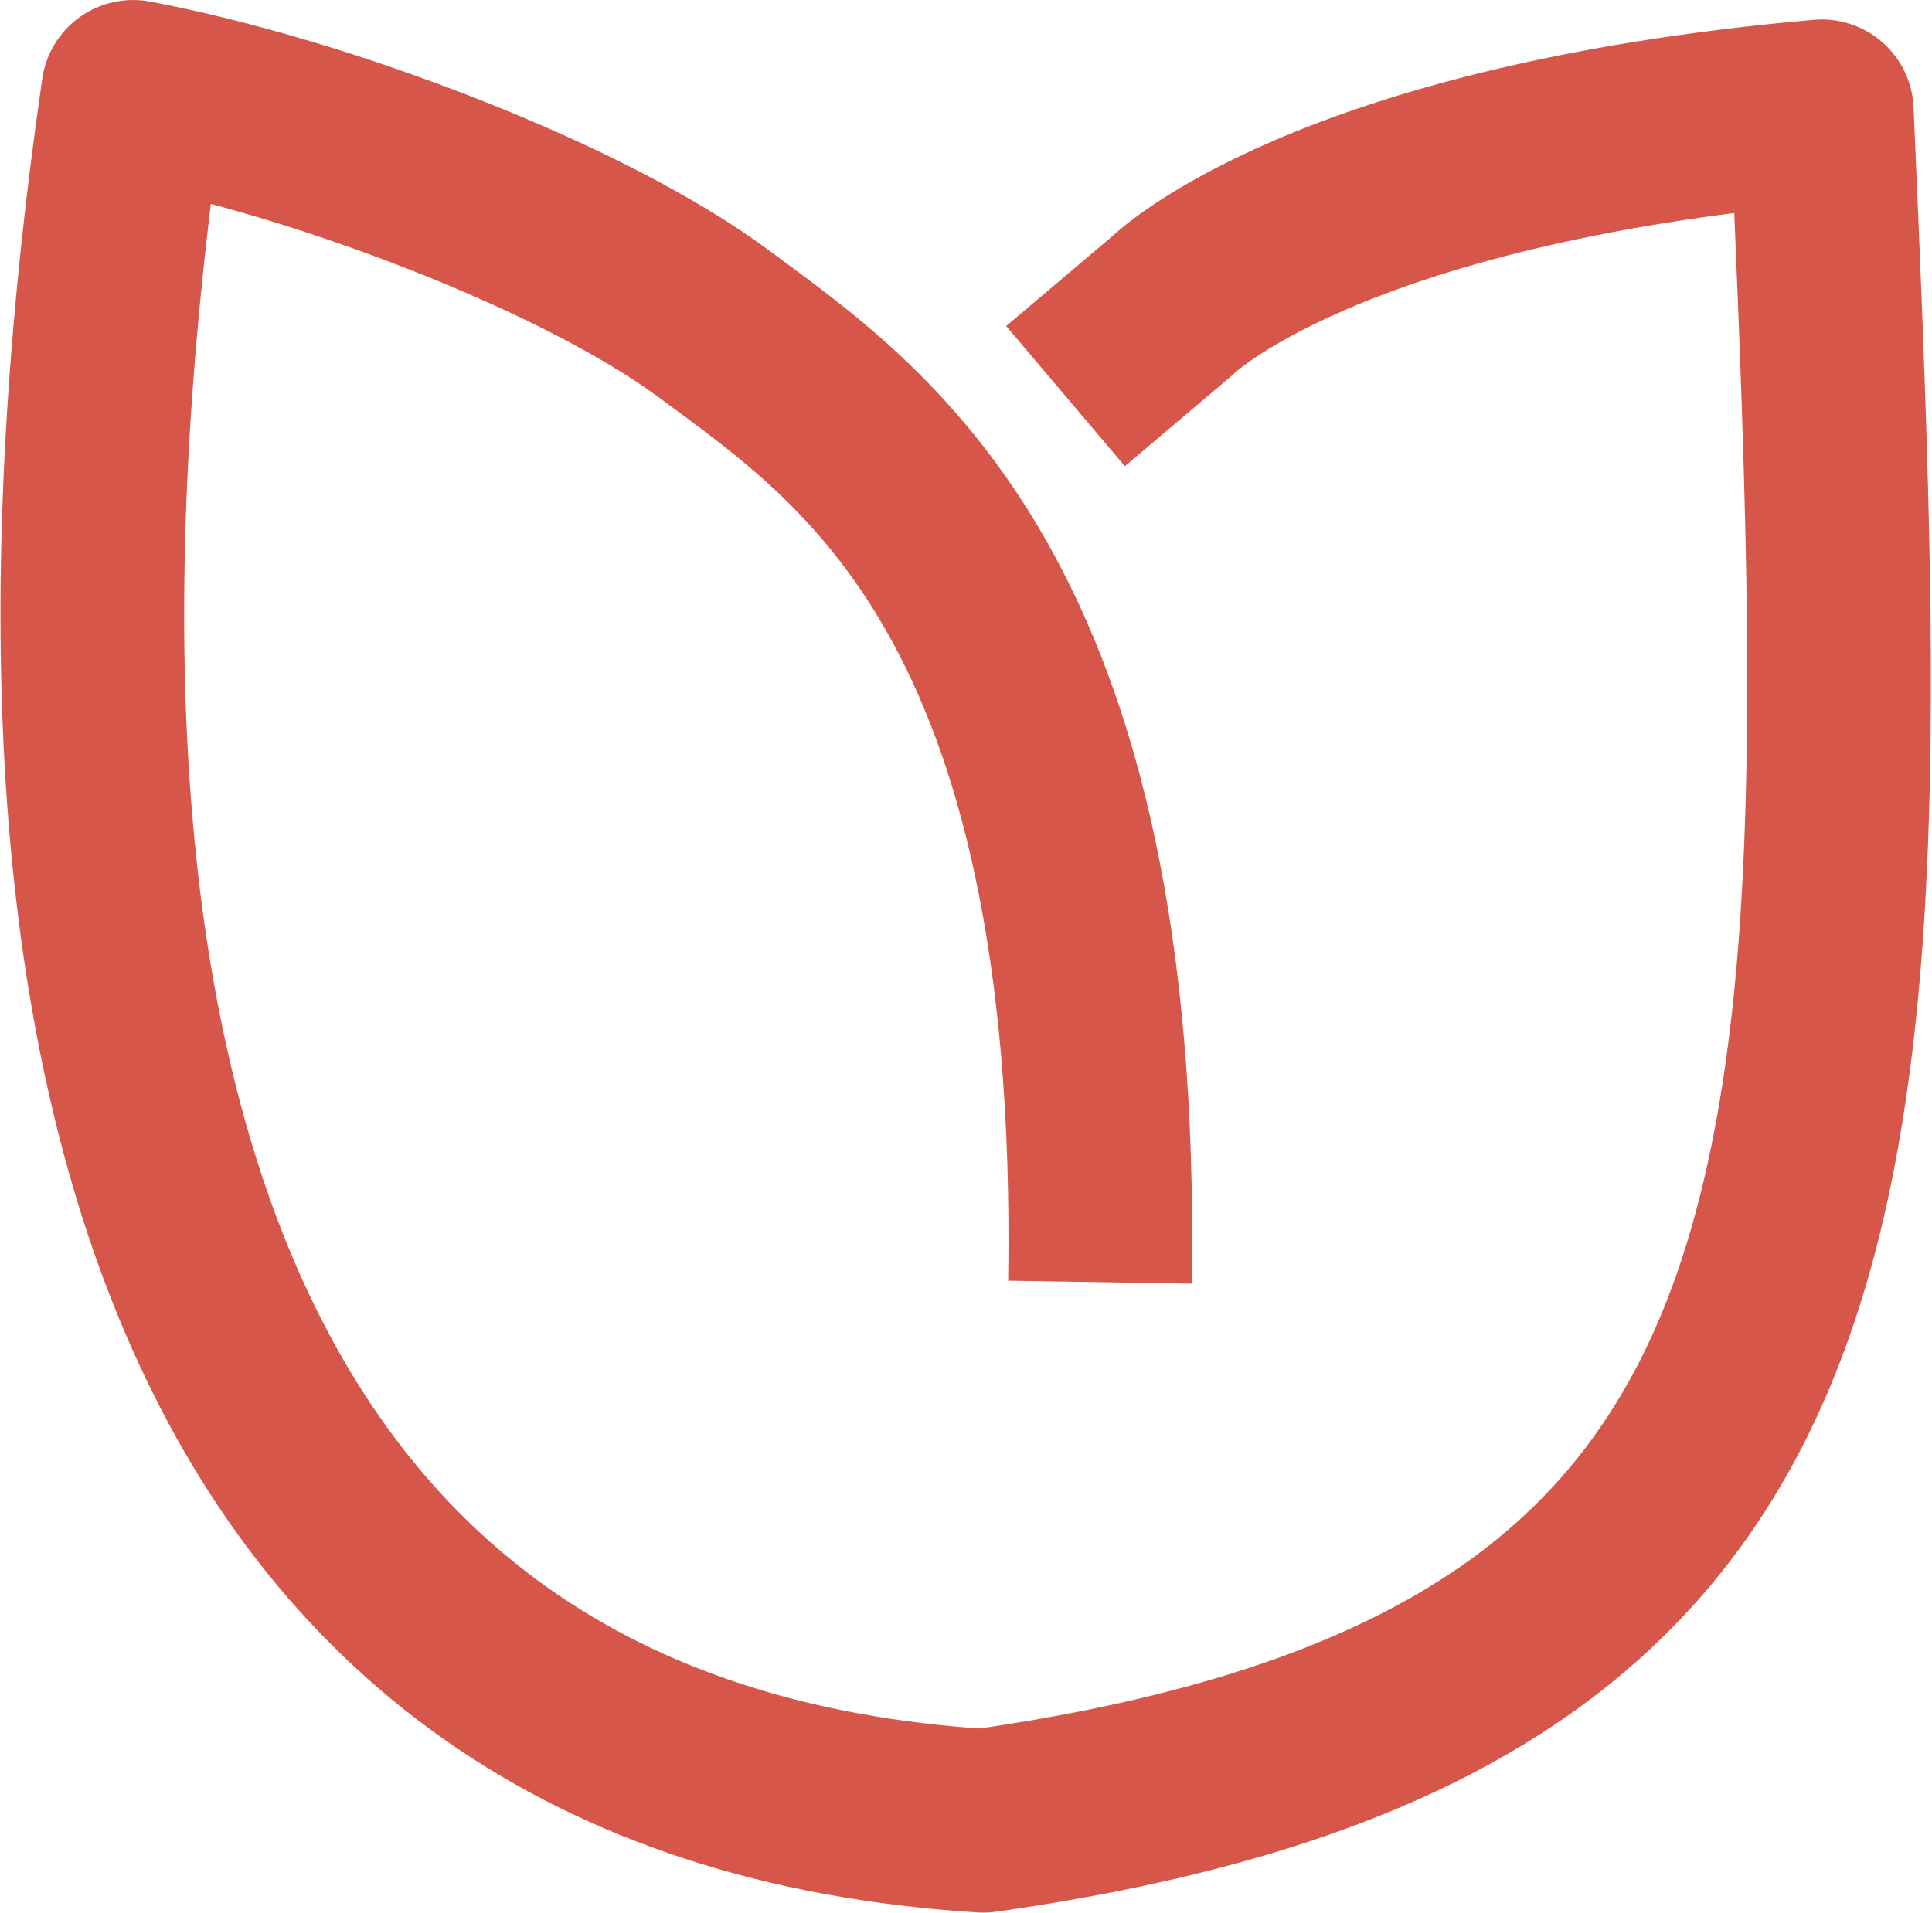
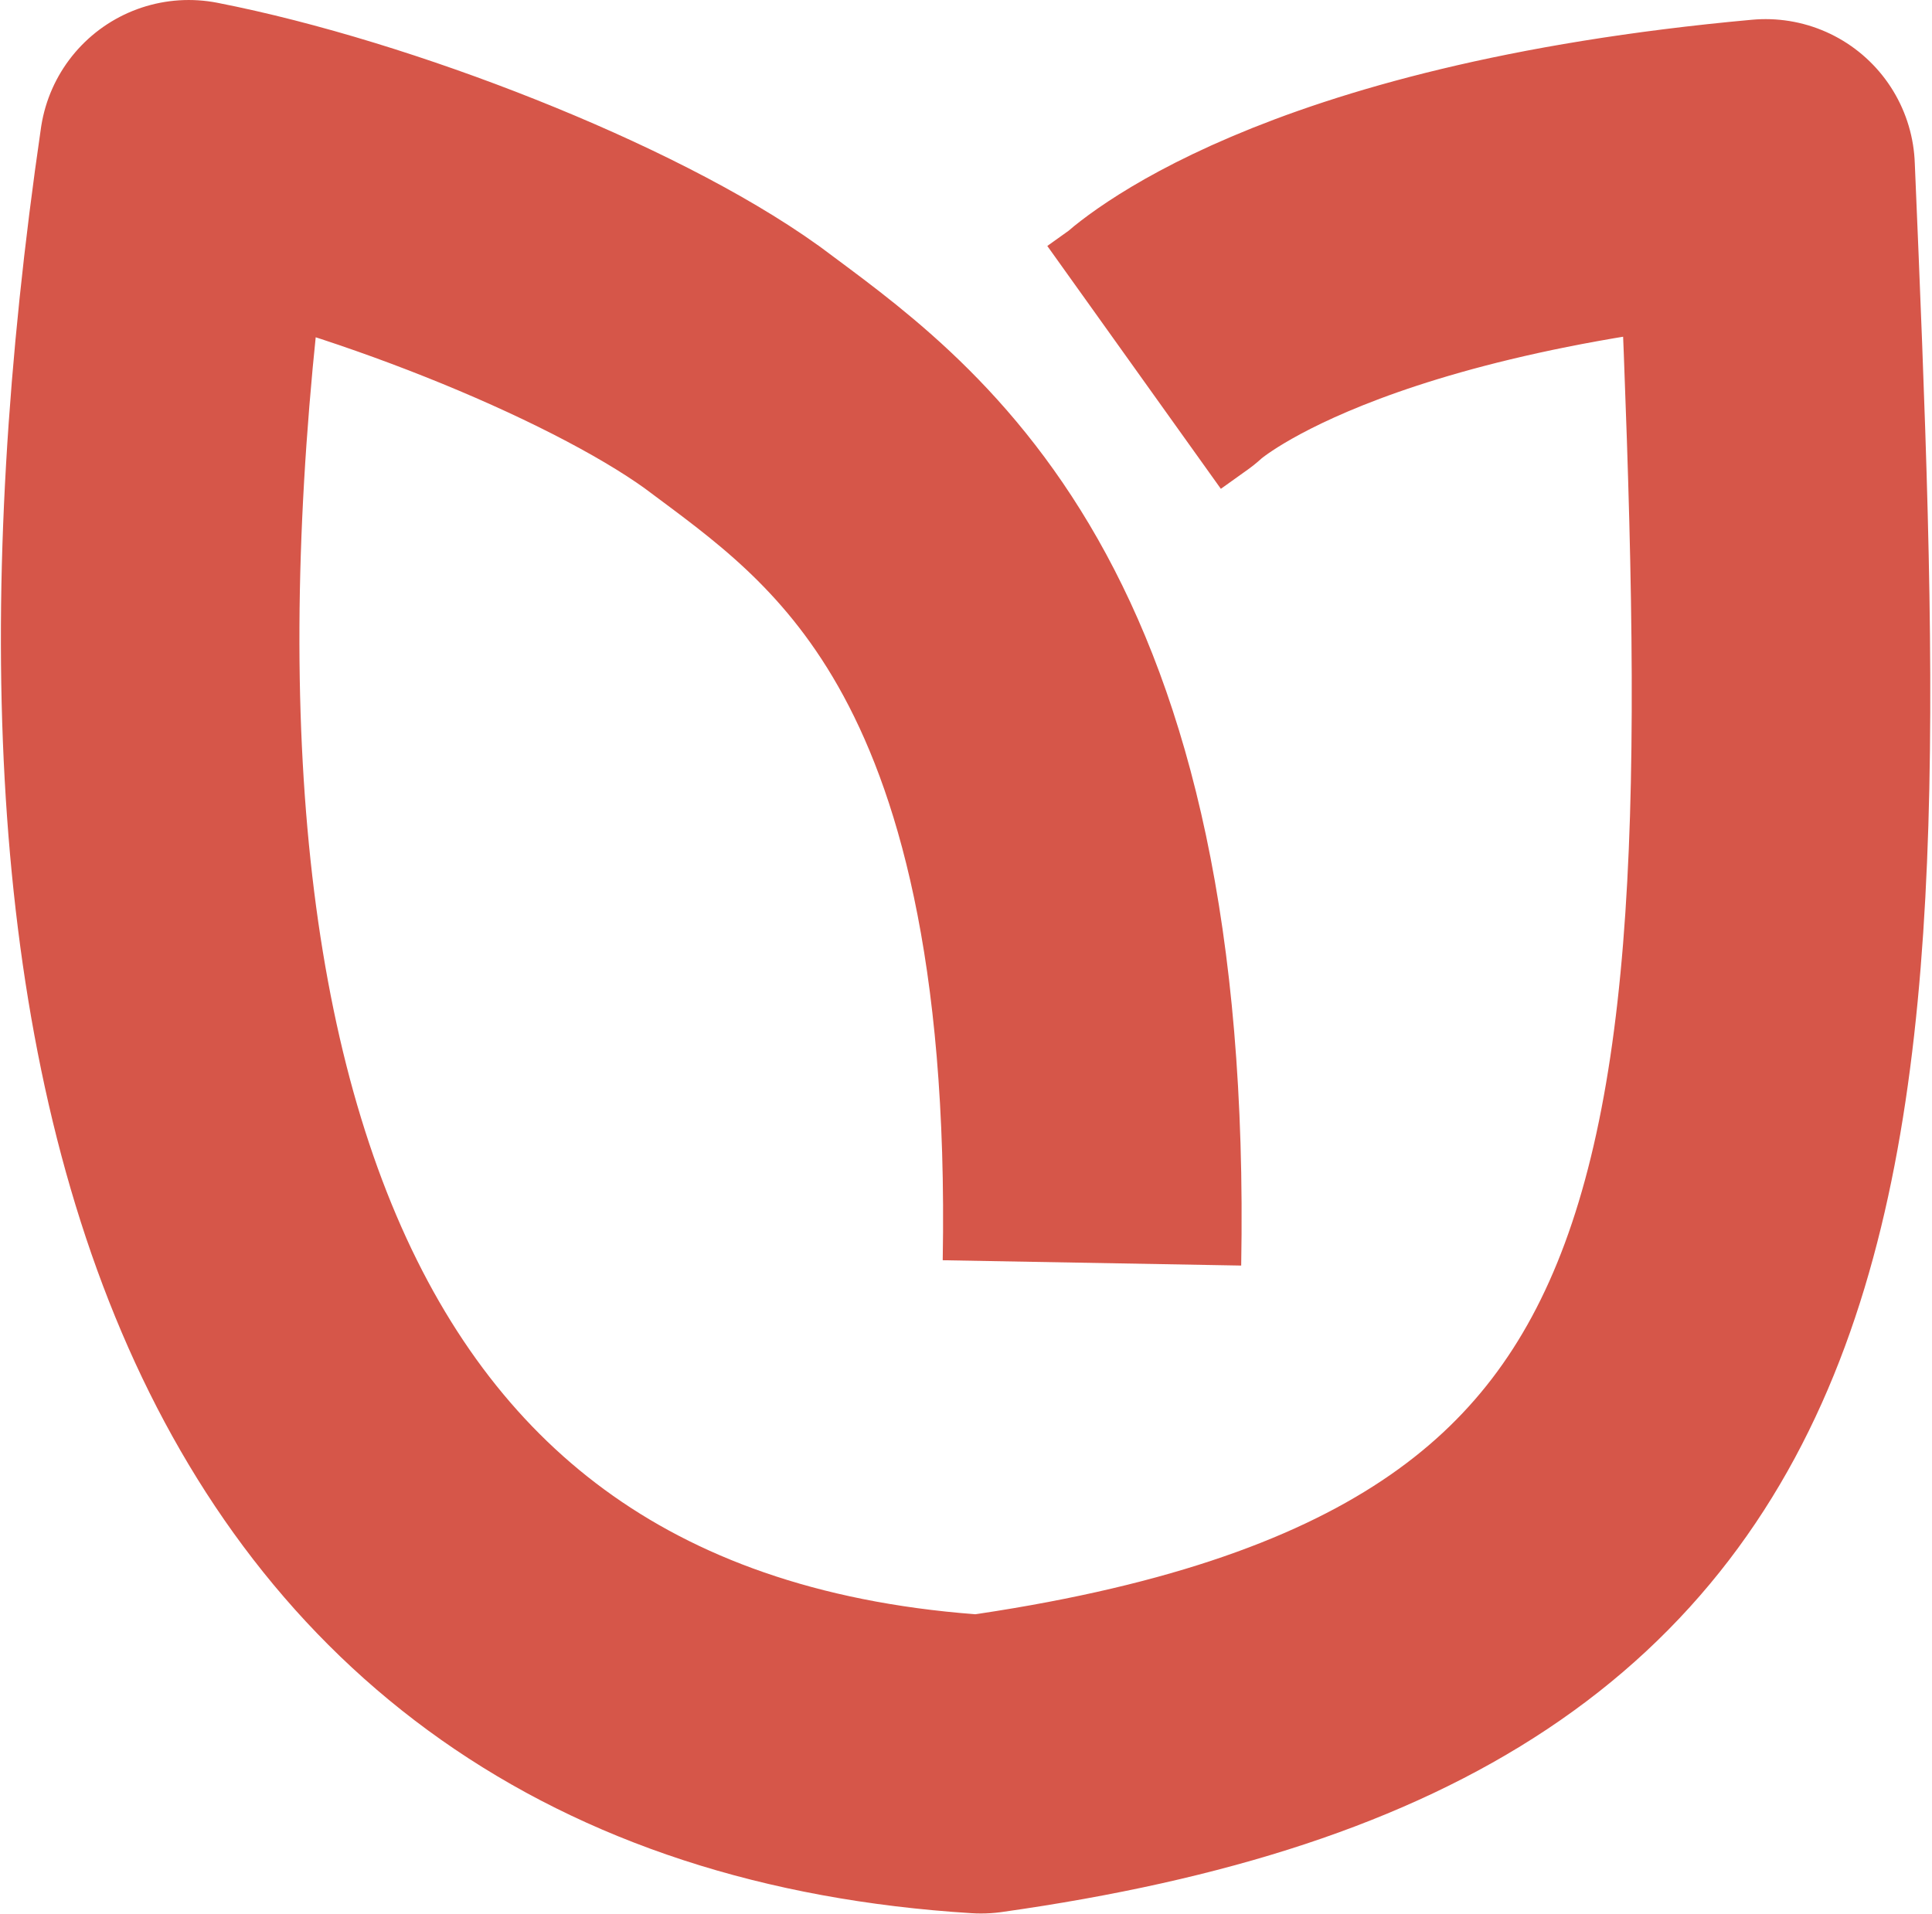
- <svg xmlns="http://www.w3.org/2000/svg" width="16.632mm" height="16.469mm" viewBox="0 0 58.932 58.353" id="svg5354" version="1.1">
+ <svg xmlns="http://www.w3.org/2000/svg" width="16.4mm" height="16.245mm" viewBox="0 0 58.109 57.561" id="svg5354" version="1.1">
  <defs id="defs5356" />
-   <g id="layer1" transform="translate(-1061.963,-317.4712)">
-     <path id="path5697-5" d="m 1095.516,356.589 c 0.337,-20.981 -7.26,-25.885 -11.786,-29.243 -3.959,-2.937 -11.938,-5.984 -17.706,-7.073 -4.218,29.163 1.768,51.234 25.927,52.75 27.541,-3.909 26.996,-19.604 25.583,-52.156 -15.177,1.334 -19.805,5.925 -19.805,5.925 l -3.264,2.764" style="fill:none;fill-opacity:1;stroke:#d65649;stroke-width:5.603;stroke-linecap:butt;stroke-linejoin:round;stroke-miterlimit:4;stroke-dasharray:none;stroke-opacity:1" />
+   <g id="layer1" transform="translate(-1062.283,-317.8453)">
+     <path id="path7127" class="st1" d="m 1095.126,355.835 c 0.345,-19.34 -6.677,-23.83 -10.821,-26.938 -3.684,-2.648 -11.052,-5.526 -16.347,-6.562 -3.914,26.823 1.612,47.2 23.83,48.581 25.327,-3.569 24.866,-18.074 23.6,-48.006 -13.93,1.266 -18.189,5.411 -18.189,5.411 l -0.806,0.576" style="fill:none;stroke:#d65649;stroke-width:8.979;stroke-linejoin:round" />
  </g>
</svg>
